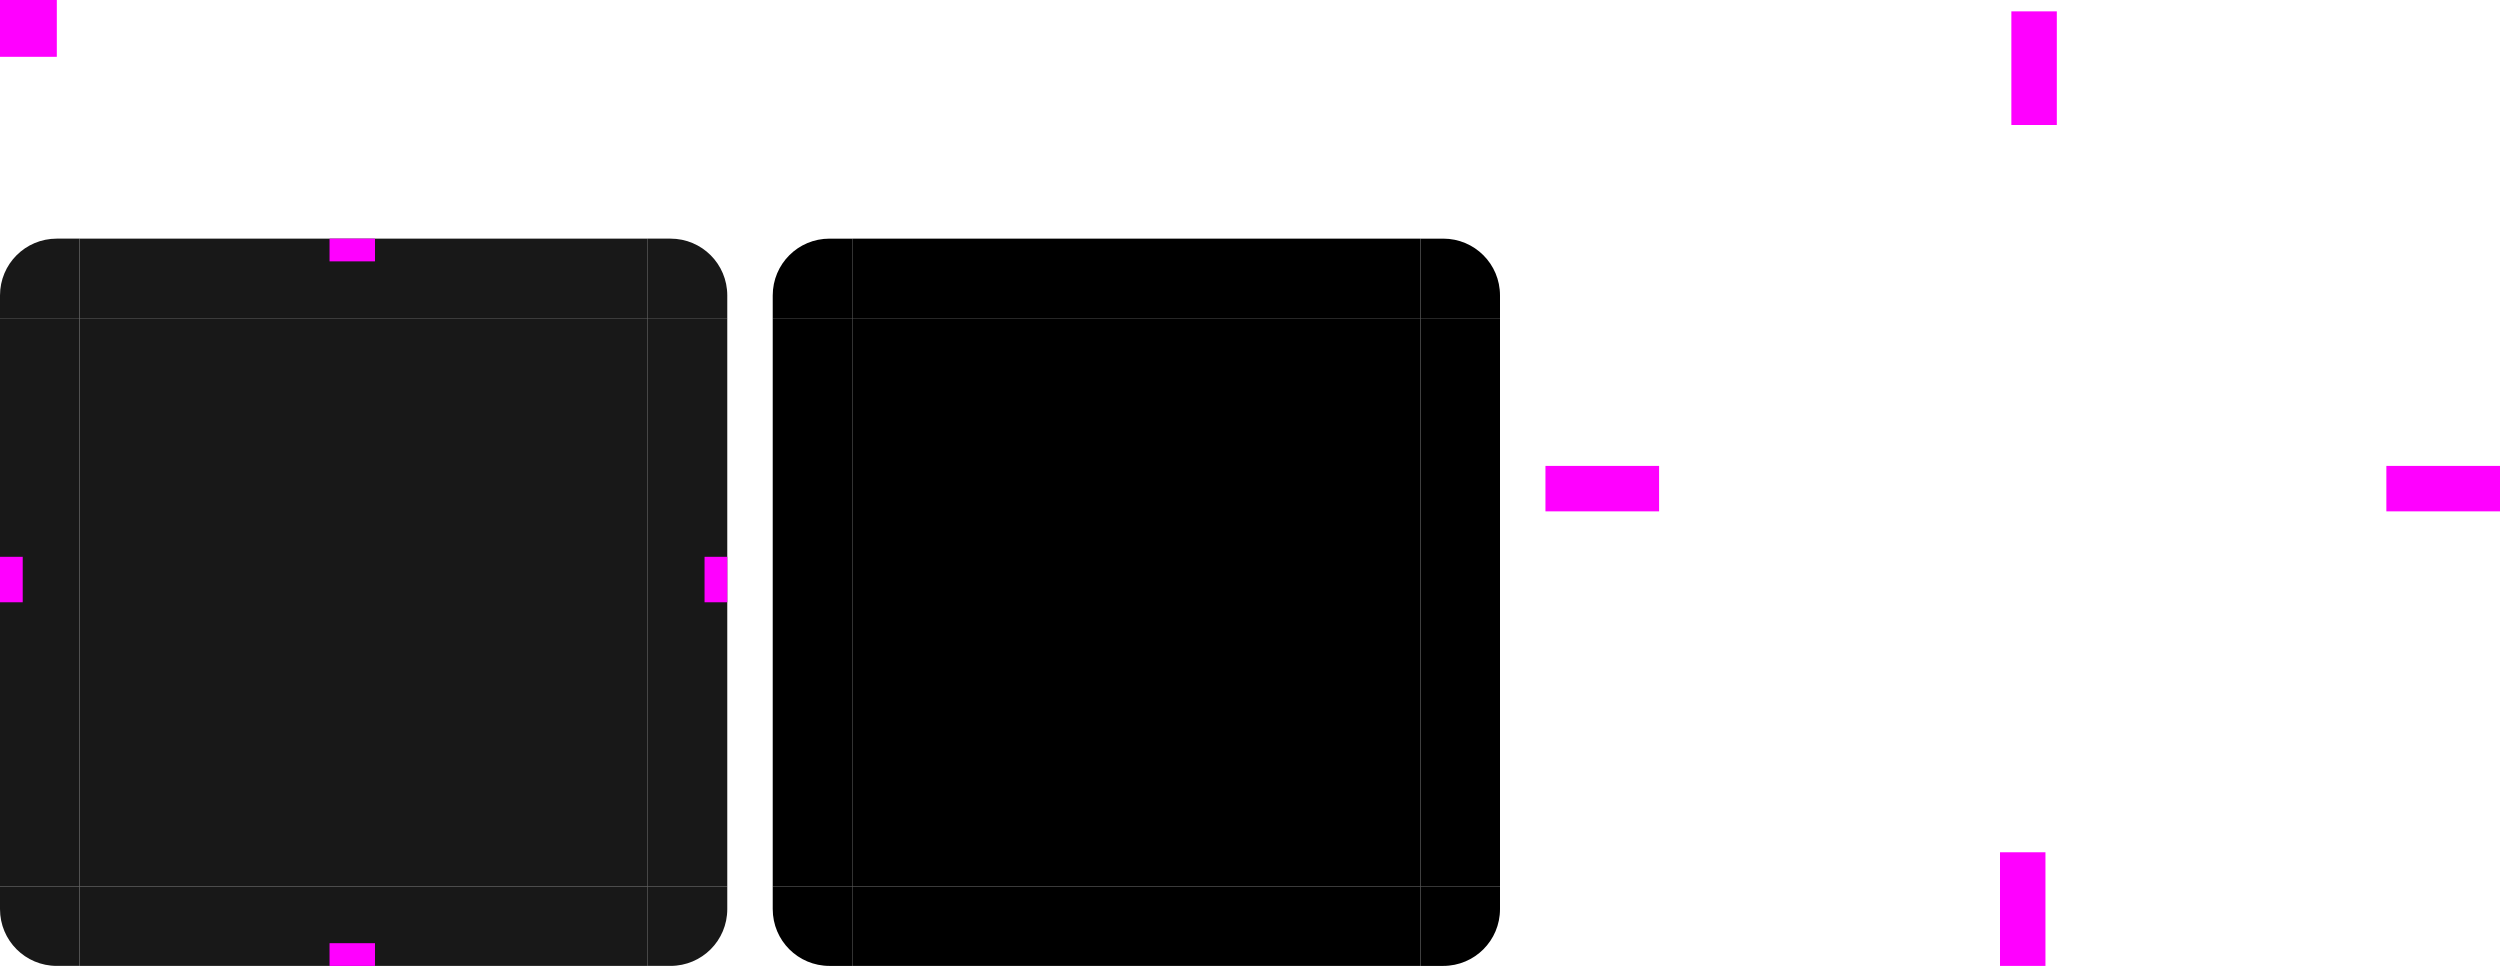
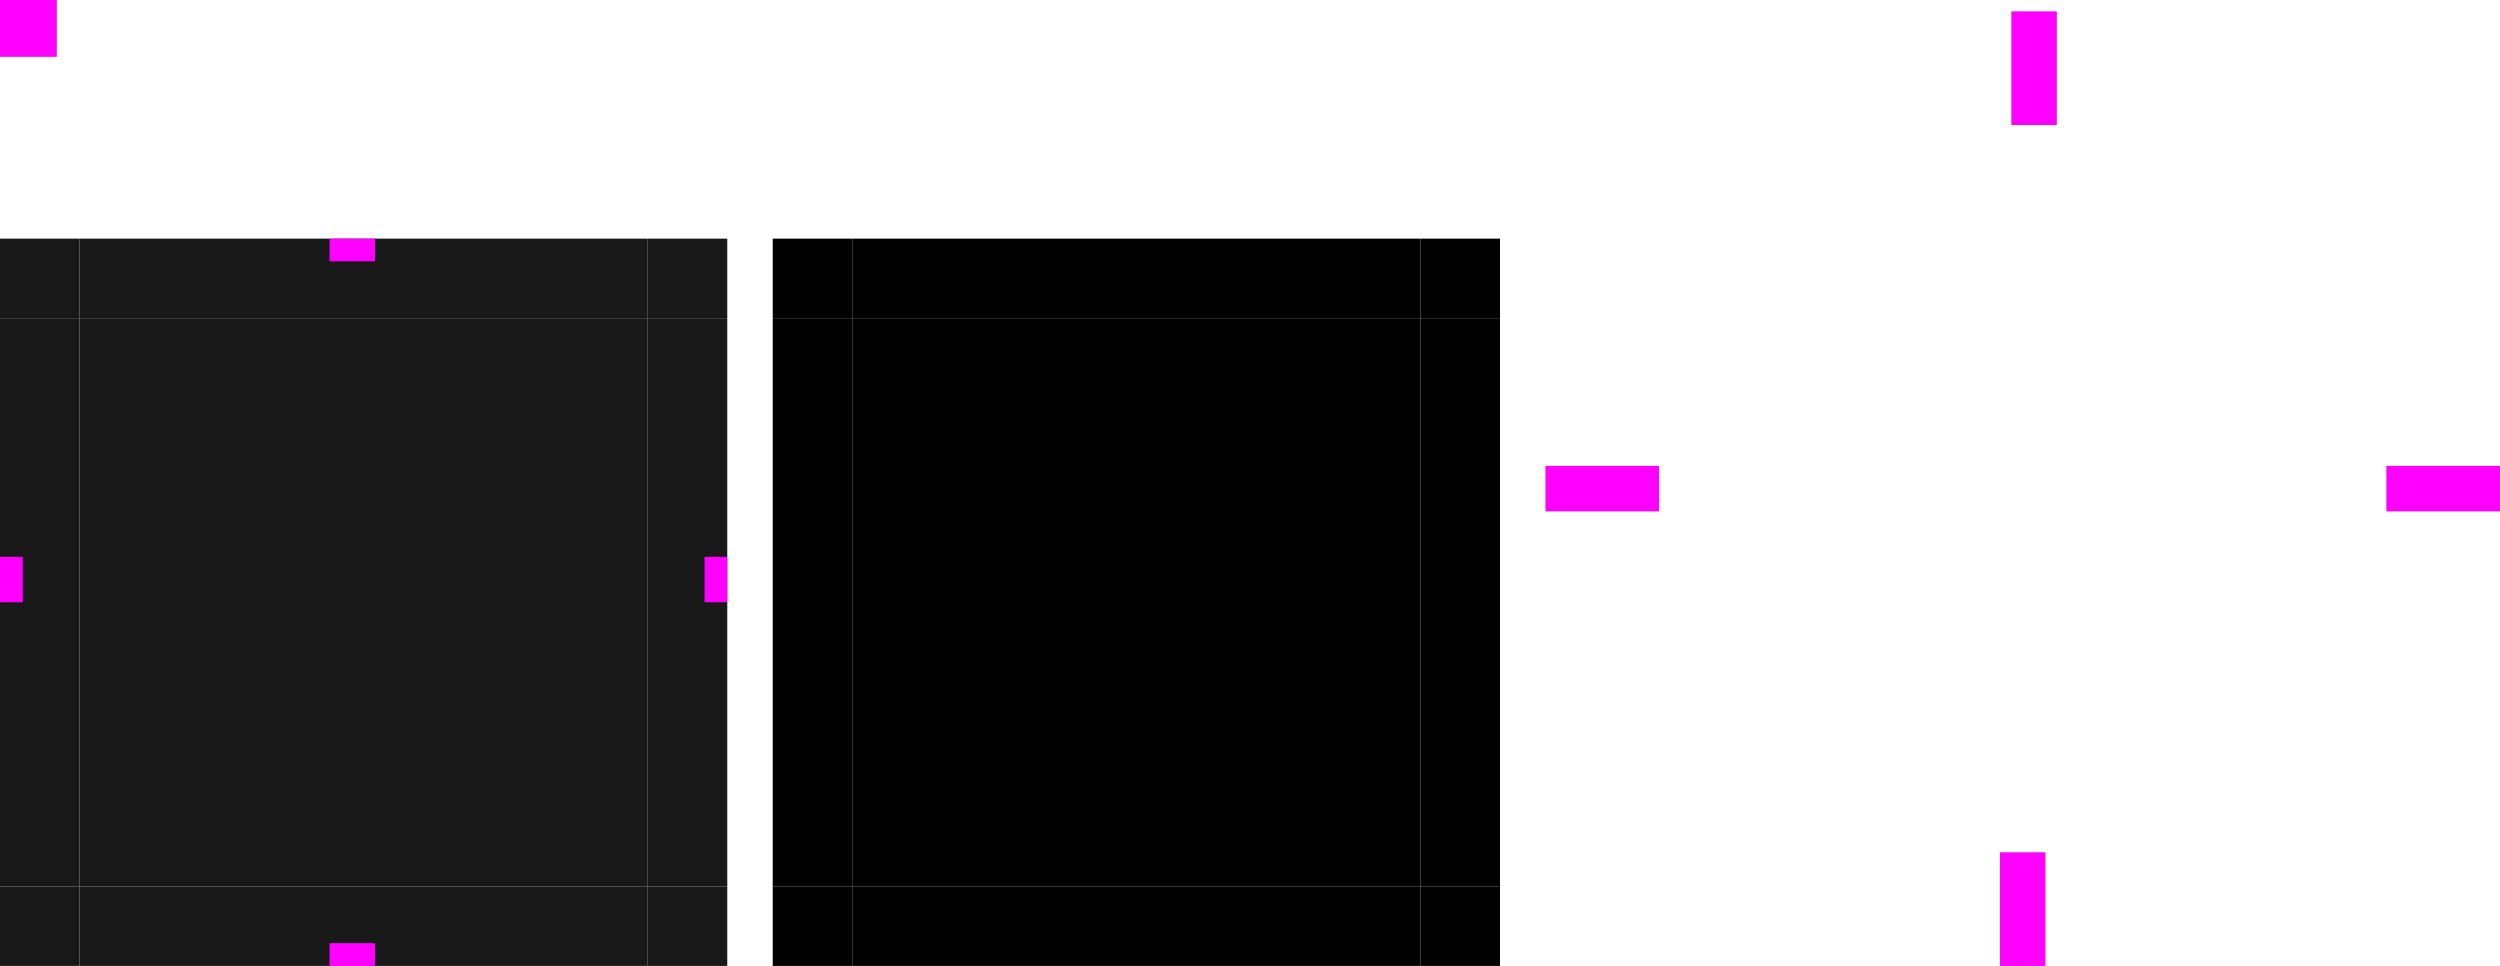
<svg xmlns="http://www.w3.org/2000/svg" xmlns:xlink="http://www.w3.org/1999/xlink" width="220" height="85" version="1">
  <defs id="materia">
    <linearGradient id="linearGradient898">
      <stop style="stop-color:#000000;stop-opacity:0.4" offset="0" />
      <stop style="stop-color:#000000;stop-opacity:0" offset="1" />
    </linearGradient>
    <radialGradient id="radialGradient4263" cx="984" cy="905.362" r="8.5" fx="984" fy="905.362" gradientTransform="matrix(-1.647064,1.9763779e-6,-1.9764705e-6,-1.647142,1773.713,1559.257)" gradientUnits="userSpaceOnUse" xlink:href="#linearGradient898" />
    <linearGradient id="linearGradient4259" x1="83.6" x2="83.6" y1="-969.362" y2="-955.363" gradientTransform="matrix(0.7142857,0,0,1,-317.7143,1250.362)" gradientUnits="userSpaceOnUse" xlink:href="#linearGradient898" />
    <radialGradient id="radialGradient3382" cx="984" cy="905.362" r="8.5" fx="984" fy="905.362" gradientTransform="matrix(7.5300815e-7,1.647172,-1.647026,7.5294127e-7,1694.155,-1552.819)" gradientUnits="userSpaceOnUse" xlink:href="#linearGradient898" />
    <linearGradient id="linearGradient4452" x1="-260" x2="-260" y1="281" y2="295" gradientUnits="userSpaceOnUse" xlink:href="#linearGradient898" />
    <radialGradient id="radialGradient4255" cx="982.909" cy="906.453" r="8.5" fx="982.909" fy="906.453" gradientTransform="matrix(1.647067,1.3448263e-4,-1.3447081e-4,1.646922,-1415.795,-1474.991)" gradientUnits="userSpaceOnUse" xlink:href="#linearGradient898" />
    <radialGradient id="radialGradient4275" cx="984" cy="905.362" r="8.5" fx="984" fy="905.362" gradientTransform="matrix(-2.541006e-6,-1.64693,1.647041,-2.5411765e-6,-1338.166,1638.581)" gradientUnits="userSpaceOnUse" xlink:href="#linearGradient898" />
    <linearGradient id="linearGradient4385" x1="83.6" x2="83.6" y1="-969.362" y2="-955.362" gradientTransform="matrix(0.7142857,0,0,1,-317.7143,1250.362)" gradientUnits="userSpaceOnUse" xlink:href="#linearGradient898" />
    <linearGradient id="linearGradient4387" x1="83.6" x2="83.6" y1="-969.362" y2="-955.361" gradientTransform="matrix(0.7142857,0,0,1,-317.7143,1250.362)" gradientUnits="userSpaceOnUse" xlink:href="#linearGradient898" />
    <style id="current-color-scheme" type="text/css">
   .ColorScheme-Background {color:#181818; } .ColorScheme-ButtonBackground { color:#343434; } .ColorScheme-Highlight { color:#4285f4; } .ColorScheme-Text { color:#dfdfdf; } .ColorScheme-ViewBackground { color:#242424; } .ColorScheme-NegativeText { color:#f44336; } .ColorScheme-PositiveText { color:#4caf50; } .ColorScheme-NeutralText { color:#ff9800; }
  </style>
  </defs>
  <rect id="center" style="fill:currentColor" class="ColorScheme-Background" width="50" height="50" x="7" y="28" />
-   <g id="topleft" transform="translate(-183,-231.0008)">
-     <path style="fill:currentColor" class="ColorScheme-Background" d="m 190,252 v 7 h -7 v -2 c 0,-2.77 2.23,-5 5,-5 z" />
-   </g>
-   <g id="left" transform="translate(-183,-231.0008)">
-     <path style="fill:currentColor" class="ColorScheme-Background" d="m 183,259 v 50 l 7,10e-6 v -50 z" />
-   </g>
-   <g id="right" transform="translate(-183,-231.0008)">
-     <path style="fill:currentColor" class="ColorScheme-Background" d="m 247,259 v 50 l -7,10e-6 v -50 z" />
-   </g>
-   <g id="bottomleft" transform="translate(-183,-231.0009)">
-     <path style="fill:currentColor" class="ColorScheme-Background" d="m 190,316 v -7 h -7 v 2 c 0,2.77 2.23,5 5,5 z" />
-   </g>
-   <g id="bottom" transform="translate(-183,-231.001)">
-     <path style="fill:currentColor" class="ColorScheme-Background" d="M 190,316 H 240 v -7 h -50 z" />
-   </g>
-   <g id="bottomright" transform="translate(-183,-231.0009)">
-     <path style="fill:currentColor" class="ColorScheme-Background" d="m 240,316 v -7 h 7 v 2 c 0,2.77 -2.23,5 -5,5 z" />
-   </g>
-   <g id="topright" transform="translate(-183,-231.0008)">
-     <path style="fill:currentColor" class="ColorScheme-Background" d="m 240,252 v 7 h 7 v -2 c 0,-2.77 -2.23,-5 -5,-5 z" />
-   </g>
-   <g id="top" transform="translate(-183,-231.0008)">
-     <path style="fill:currentColor" class="ColorScheme-Background" d="M 190,252 H 240 v 7 h -50 z" />
-   </g>
+   <rect id="topleft" style="fill:currentColor" class="ColorScheme-Background" width="7" height="7" x="0" y="21" />
+   <rect id="left" style="fill:currentColor" class="ColorScheme-Background" width="7" height="50" x="0" y="28" />
+   <rect id="right" style="fill:currentColor" class="ColorScheme-Background" width="7" height="50" x="57" y="28" />
+   <rect id="bottomleft" style="fill:currentColor" class="ColorScheme-Background" width="7" height="7" x="0" y="78" />
+   <rect id="bottom" style="fill:currentColor" class="ColorScheme-Background" width="50" height="7" x="7" y="78" />
+   <rect id="bottomright" style="fill:currentColor" class="ColorScheme-Background" width="7" height="7" x="57" y="78" />
+   <rect id="topright" style="fill:currentColor" class="ColorScheme-Background" width="7" height="7" x="57" y="21" />
+   <rect id="top" style="fill:currentColor" class="ColorScheme-Background" width="50" height="7" x="7" y="21" />
  <rect id="shadow-hint-right-margin" style="fill:#ff00ff" width="10" height="4" x="210" y="41" />
  <rect id="shadow-hint-bottom-margin" style="fill:#ff00ff" width="4" height="10" x="176" y="75" />
  <rect id="shadow-hint-left-margin" style="fill:#ff00ff" width="10" height="4" x="136" y="41" />
  <rect id="shadow-hint-top-margin" style="fill:#ff00ff" width="4" height="10" x="177" y="1" />
  <rect id="hint-top-margin" style="fill:#ff00ff" width="4" height="2" x="29" y="21" />
  <rect id="hint-bottom-margin" style="fill:#ff00ff" width="4" height="2" x="29" y="83" />
  <rect id="hint-left-margin" style="fill:#ff00ff" width="2" height="4" x="0" y="49" />
  <rect id="hint-right-margin" style="fill:#ff00ff" width="2" height="4" x="62" y="49" />
  <rect id="mask-center" style="fill:#000000" width="50" height="50" x="75" y="28" />
-   <path id="mask-topleft" style="fill:#000000" d="m 75,21 v 7 h -7 v -2 c 0,-2.77 2.23,-5 5,-5 z" />
-   <path id="mask-left" style="fill:#000000" d="m 68,28 v 50 l 7,1e-5 v -50 z" />
-   <path id="mask-right" style="fill:#000000" d="m 132,28 v 50 l -7,1e-5 v -50 z" />
-   <path id="mask-bottomleft" style="fill:#000000" d="m 75,85 v -7 h -7 v 2 c 0,2.77 2.23,5 5,5 z" />
-   <path id="mask-bottom" style="fill:#000000" d="m 75,85 h 50 v -7 H 75 Z" />
-   <path id="mask-bottomright" style="fill:#000000" d="m 125,85 v -7 h 7 v 2 c 0,2.77 -2.23,5 -5,5 z" />
-   <path id="mask-topright" style="fill:#000000" d="m 125,21 v 7 h 7 v -2 c 0,-2.77 -2.23,-5 -5,-5 z" />
-   <path id="mask-top" style="fill:#000000" d="m 75,21 h 50 v 7 H 75 Z" />
+   <rect id="mask-topleft" style="fill:#000000" height="7" width="7" x="68" y="21" />
+   <rect id="mask-left" style="fill:#000000" width="7" height="50" x="68" y="28" />
+   <rect id="mask-right" style="fill:#000000" width="7" height="50" x="125" y="28" />
+   <rect id="mask-bottomleft" style="fill:#000000" width="7" height="7" x="68" y="78" />
+   <rect id="mask-bottom" style="fill:#000000" width="50" height="7" x="75" y="78" />
+   <rect id="mask-bottomright" style="fill:#000000" width="7" height="7" x="125" y="78" />
+   <rect id="mask-topright" style="fill:#000000" width="7" height="7" x="125" y="21" />
+   <rect id="mask-top" style="fill:#000000" width="50" height="7" x="75" y="21" />
  <rect id="hint-tile-center" style="fill:#ff00ff" width="5" height="5" x="0" y="0" />
  <rect id="shadow-center" style="fill:none" width="50" height="50" x="153" y="18.06" />
</svg>
